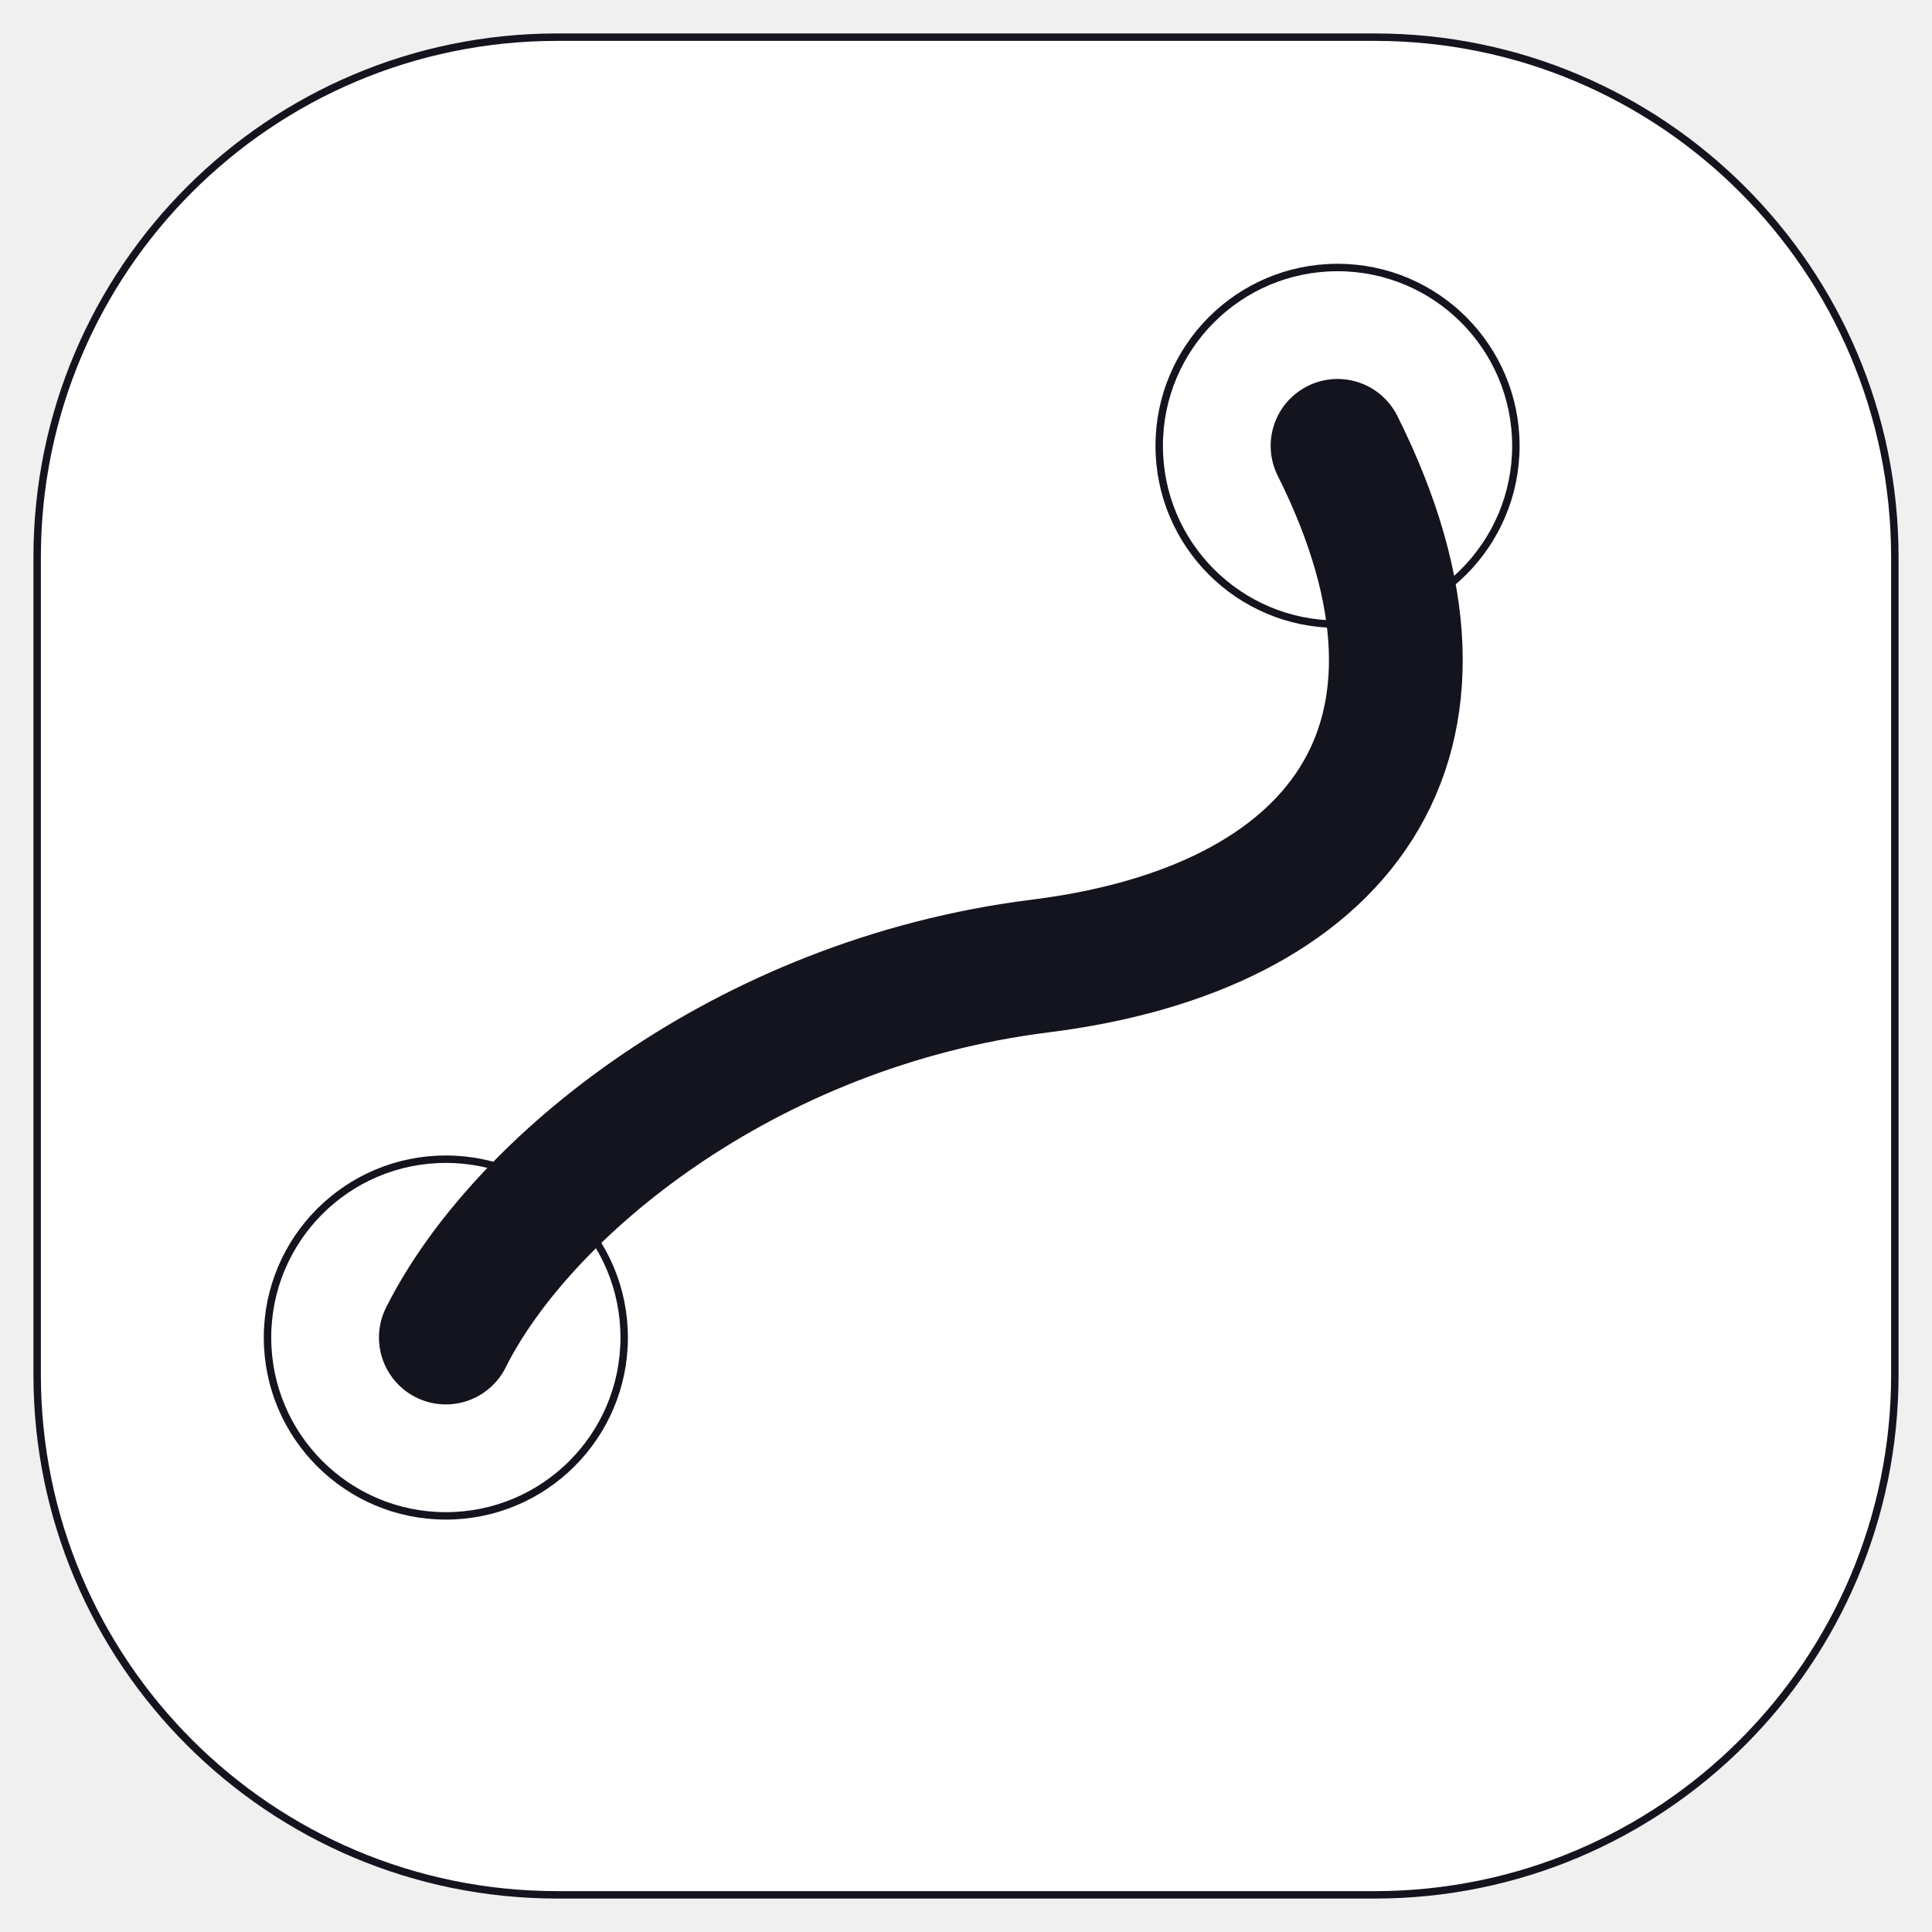
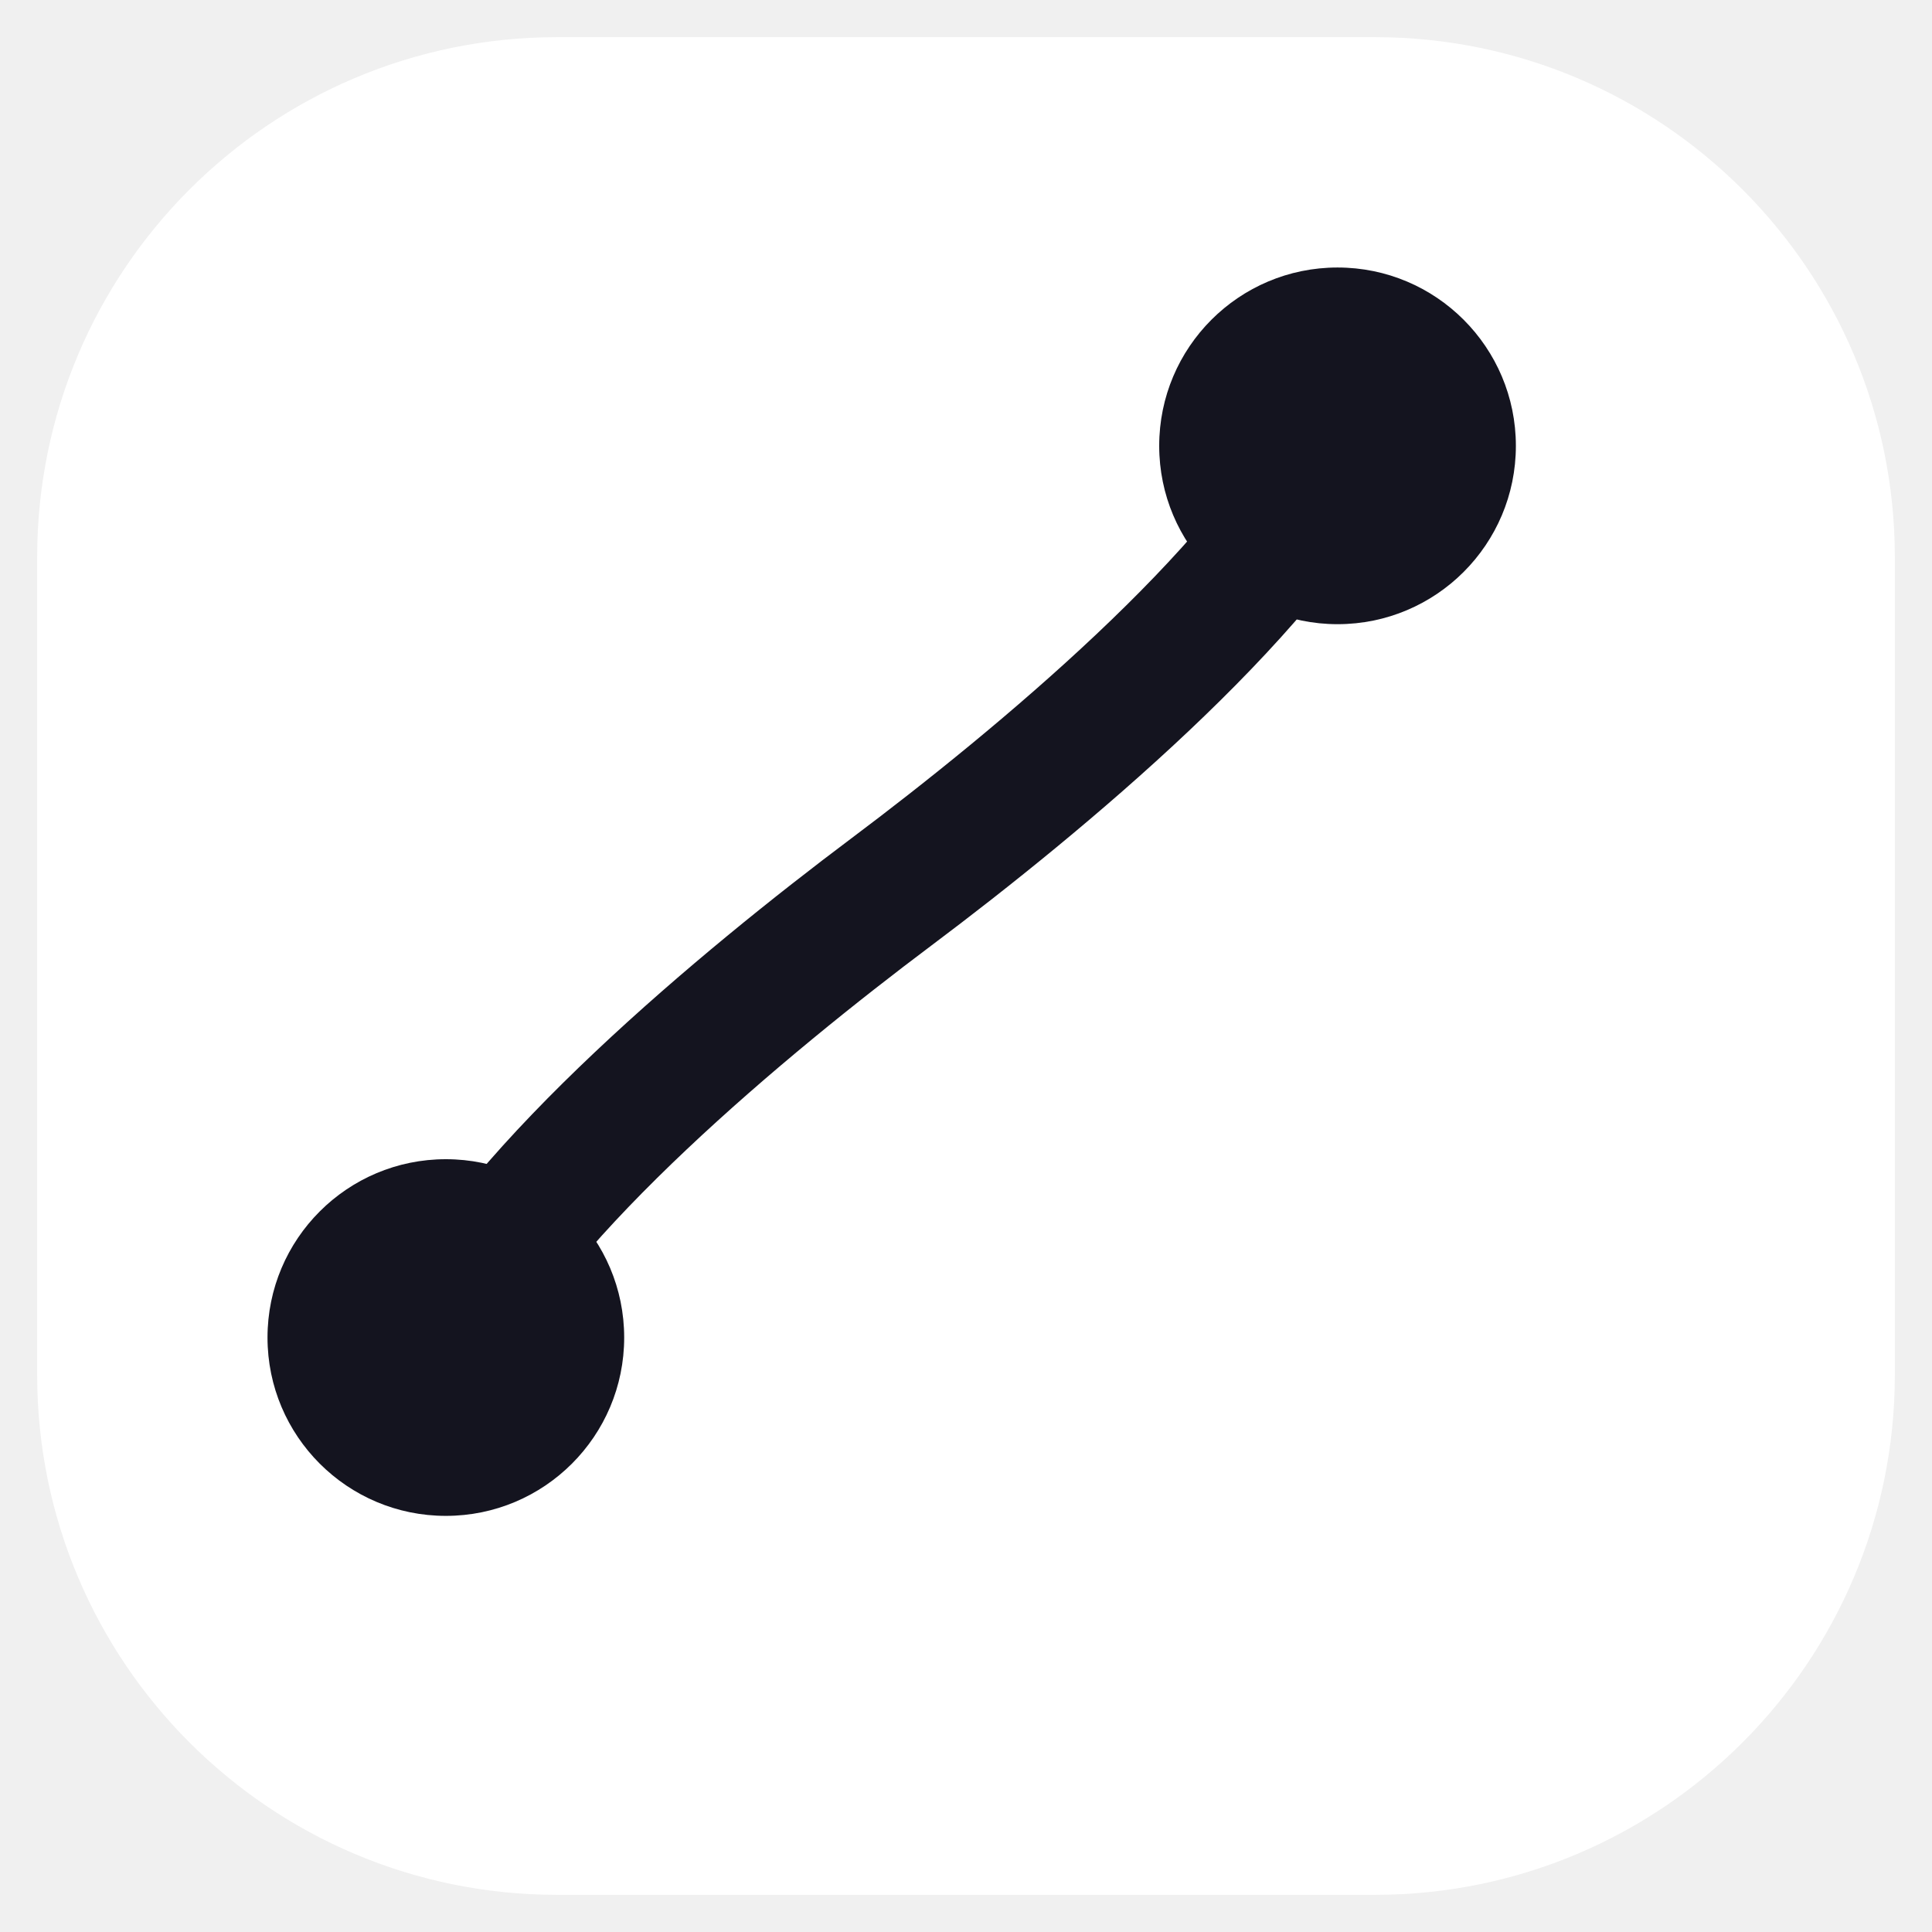
<svg xmlns="http://www.w3.org/2000/svg" width="520" height="520" viewBox="0 0 520 520" fill="none">
-   <rect x="10" y="10" width="500" height="500" rx="140" fill="white" stroke="#14141f" stroke-width="2" />
-   <circle cx="120" cy="360" r="48" fill="white" stroke="#14141f" stroke-width="2" />
-   <circle cx="360" cy="120" r="48" fill="white" stroke="#14141f" stroke-width="2" />
-   <path d="M120 360             C140 320 200 270 280 260             C360 250 400 200 360 120" stroke="#14141f" stroke-width="36" stroke-linecap="round" fill="none" />
+   <rect x="10" y="10" width="500" height="500" rx="140" fill="white" />
+   <circle cx="120" cy="360" r="48" fill="#14141f" />
+   <circle cx="360" cy="120" r="48" fill="#14141f" />
+   <path d="M120 360             C140 320 200 270 240 240             C280 210 340 160 360 120" stroke="#14141f" stroke-width="36" stroke-linecap="round" fill="none" />
</svg>
